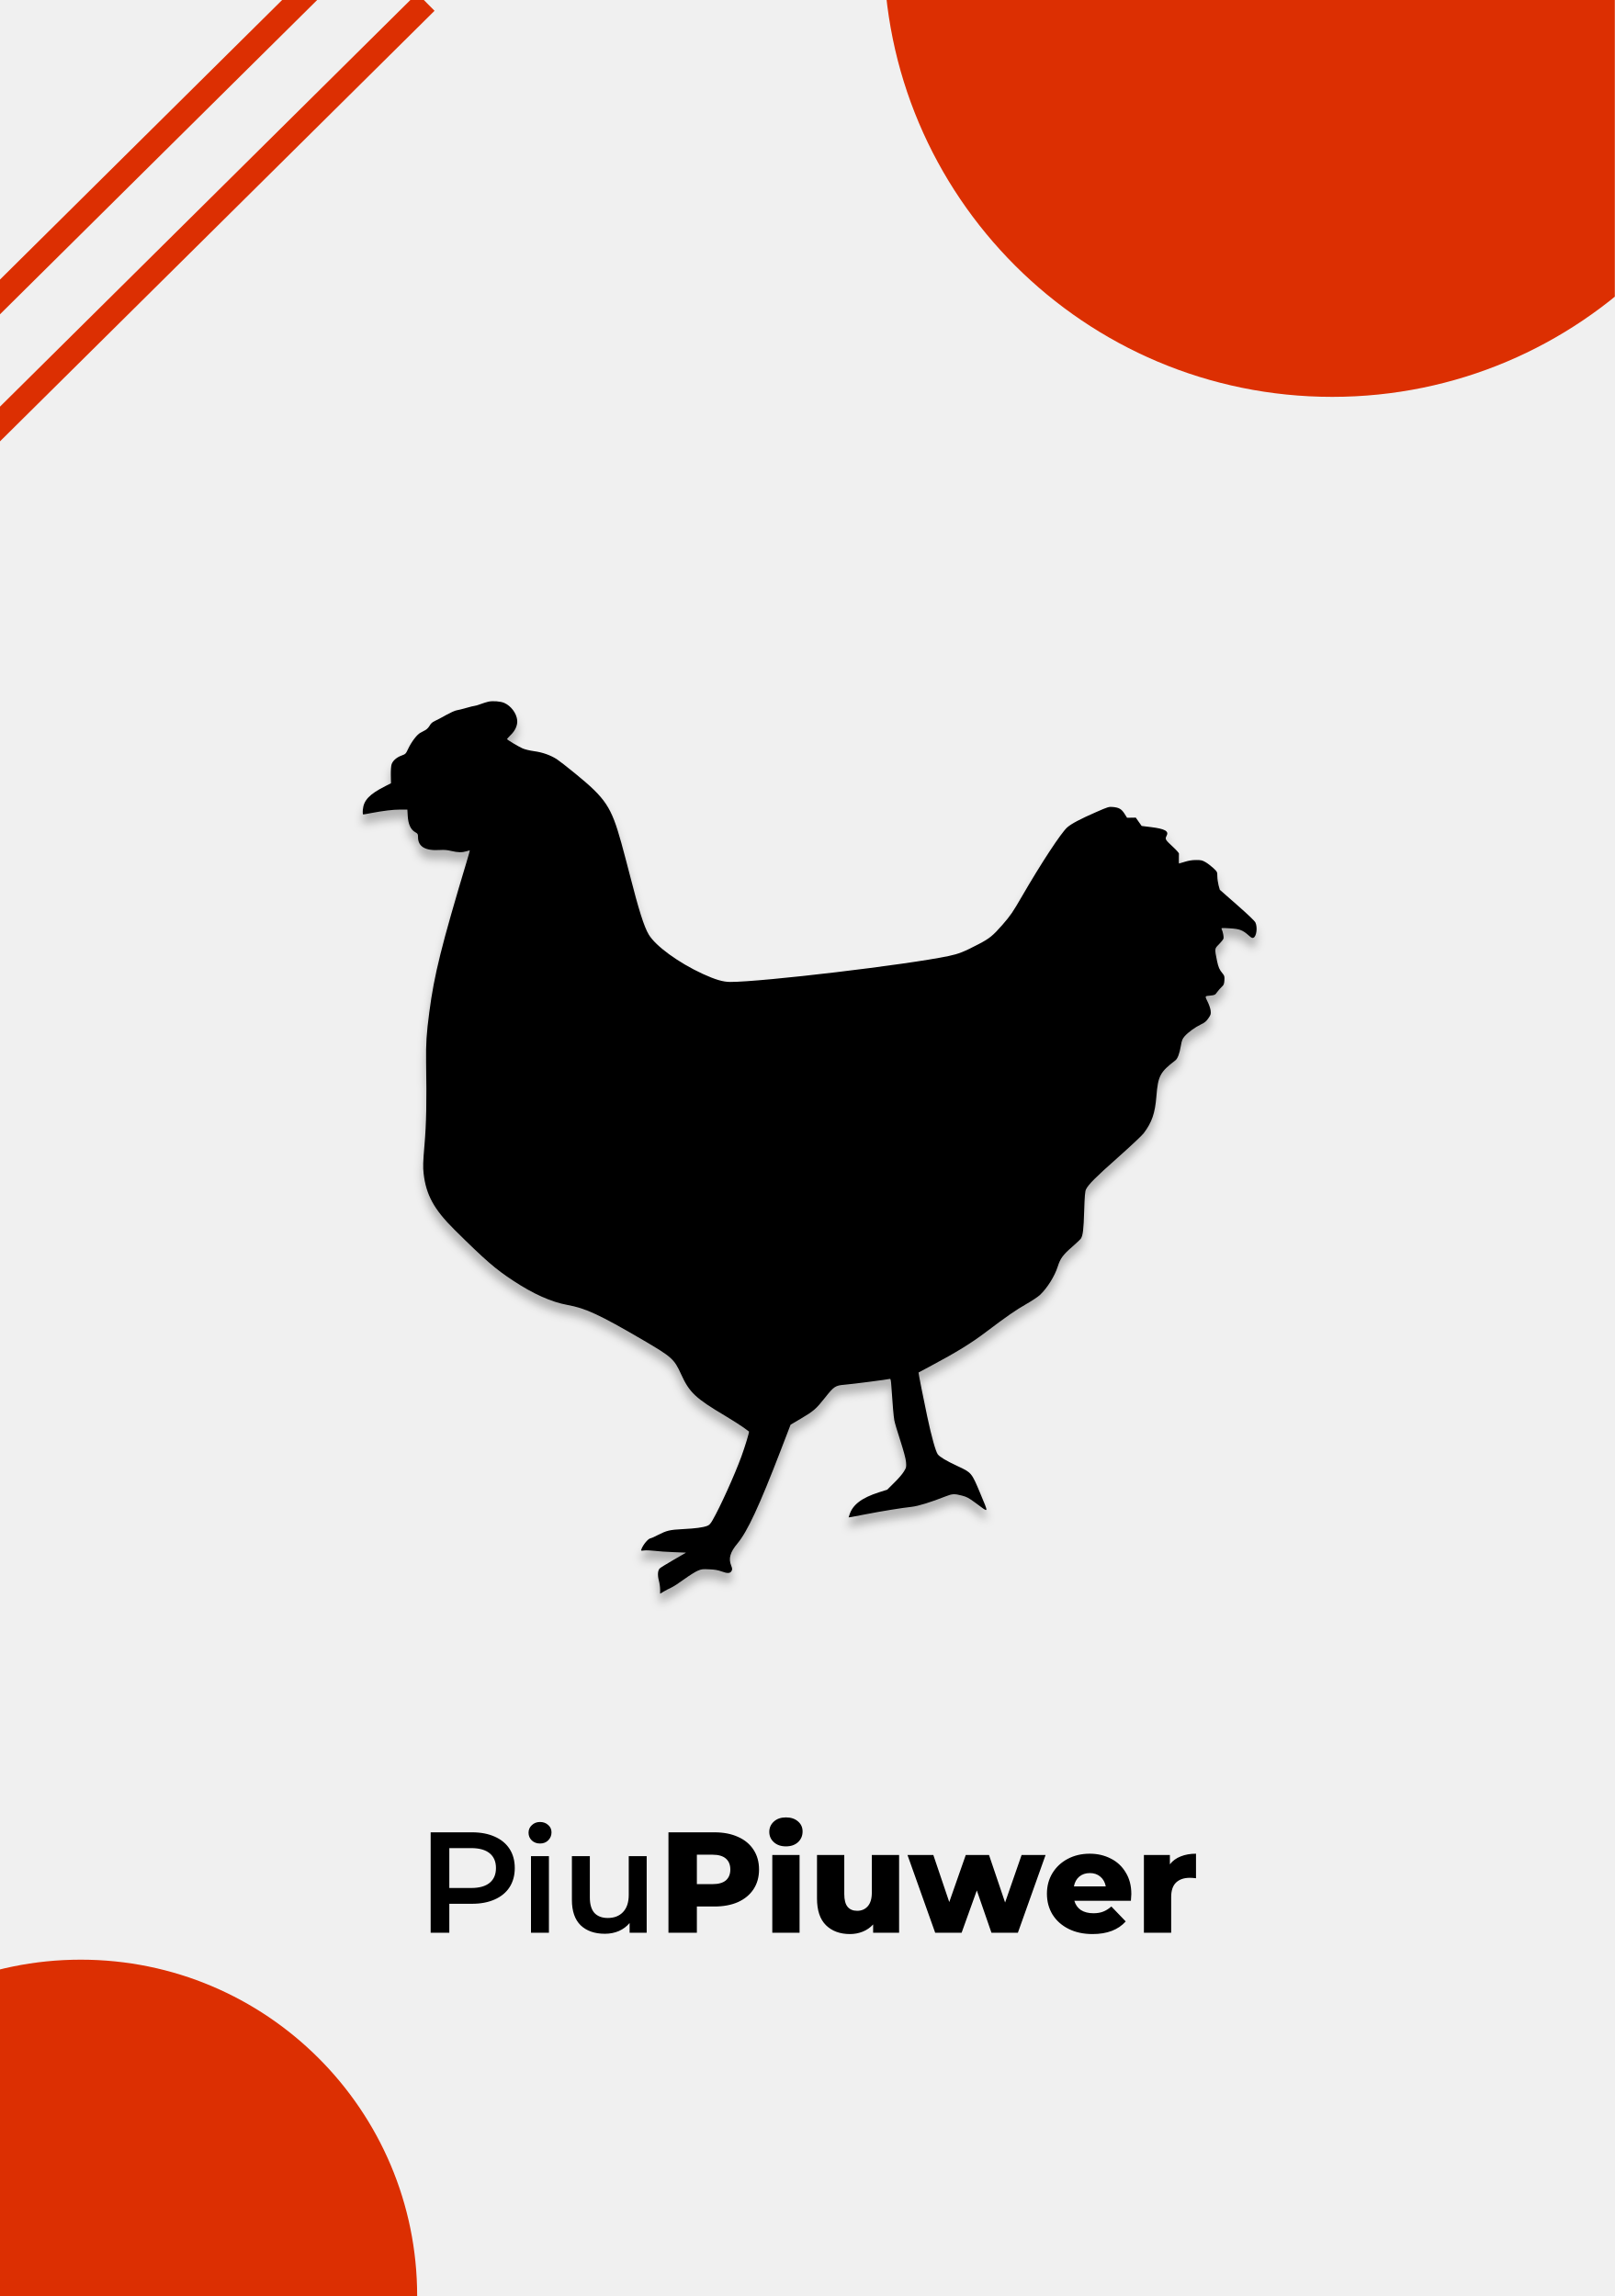
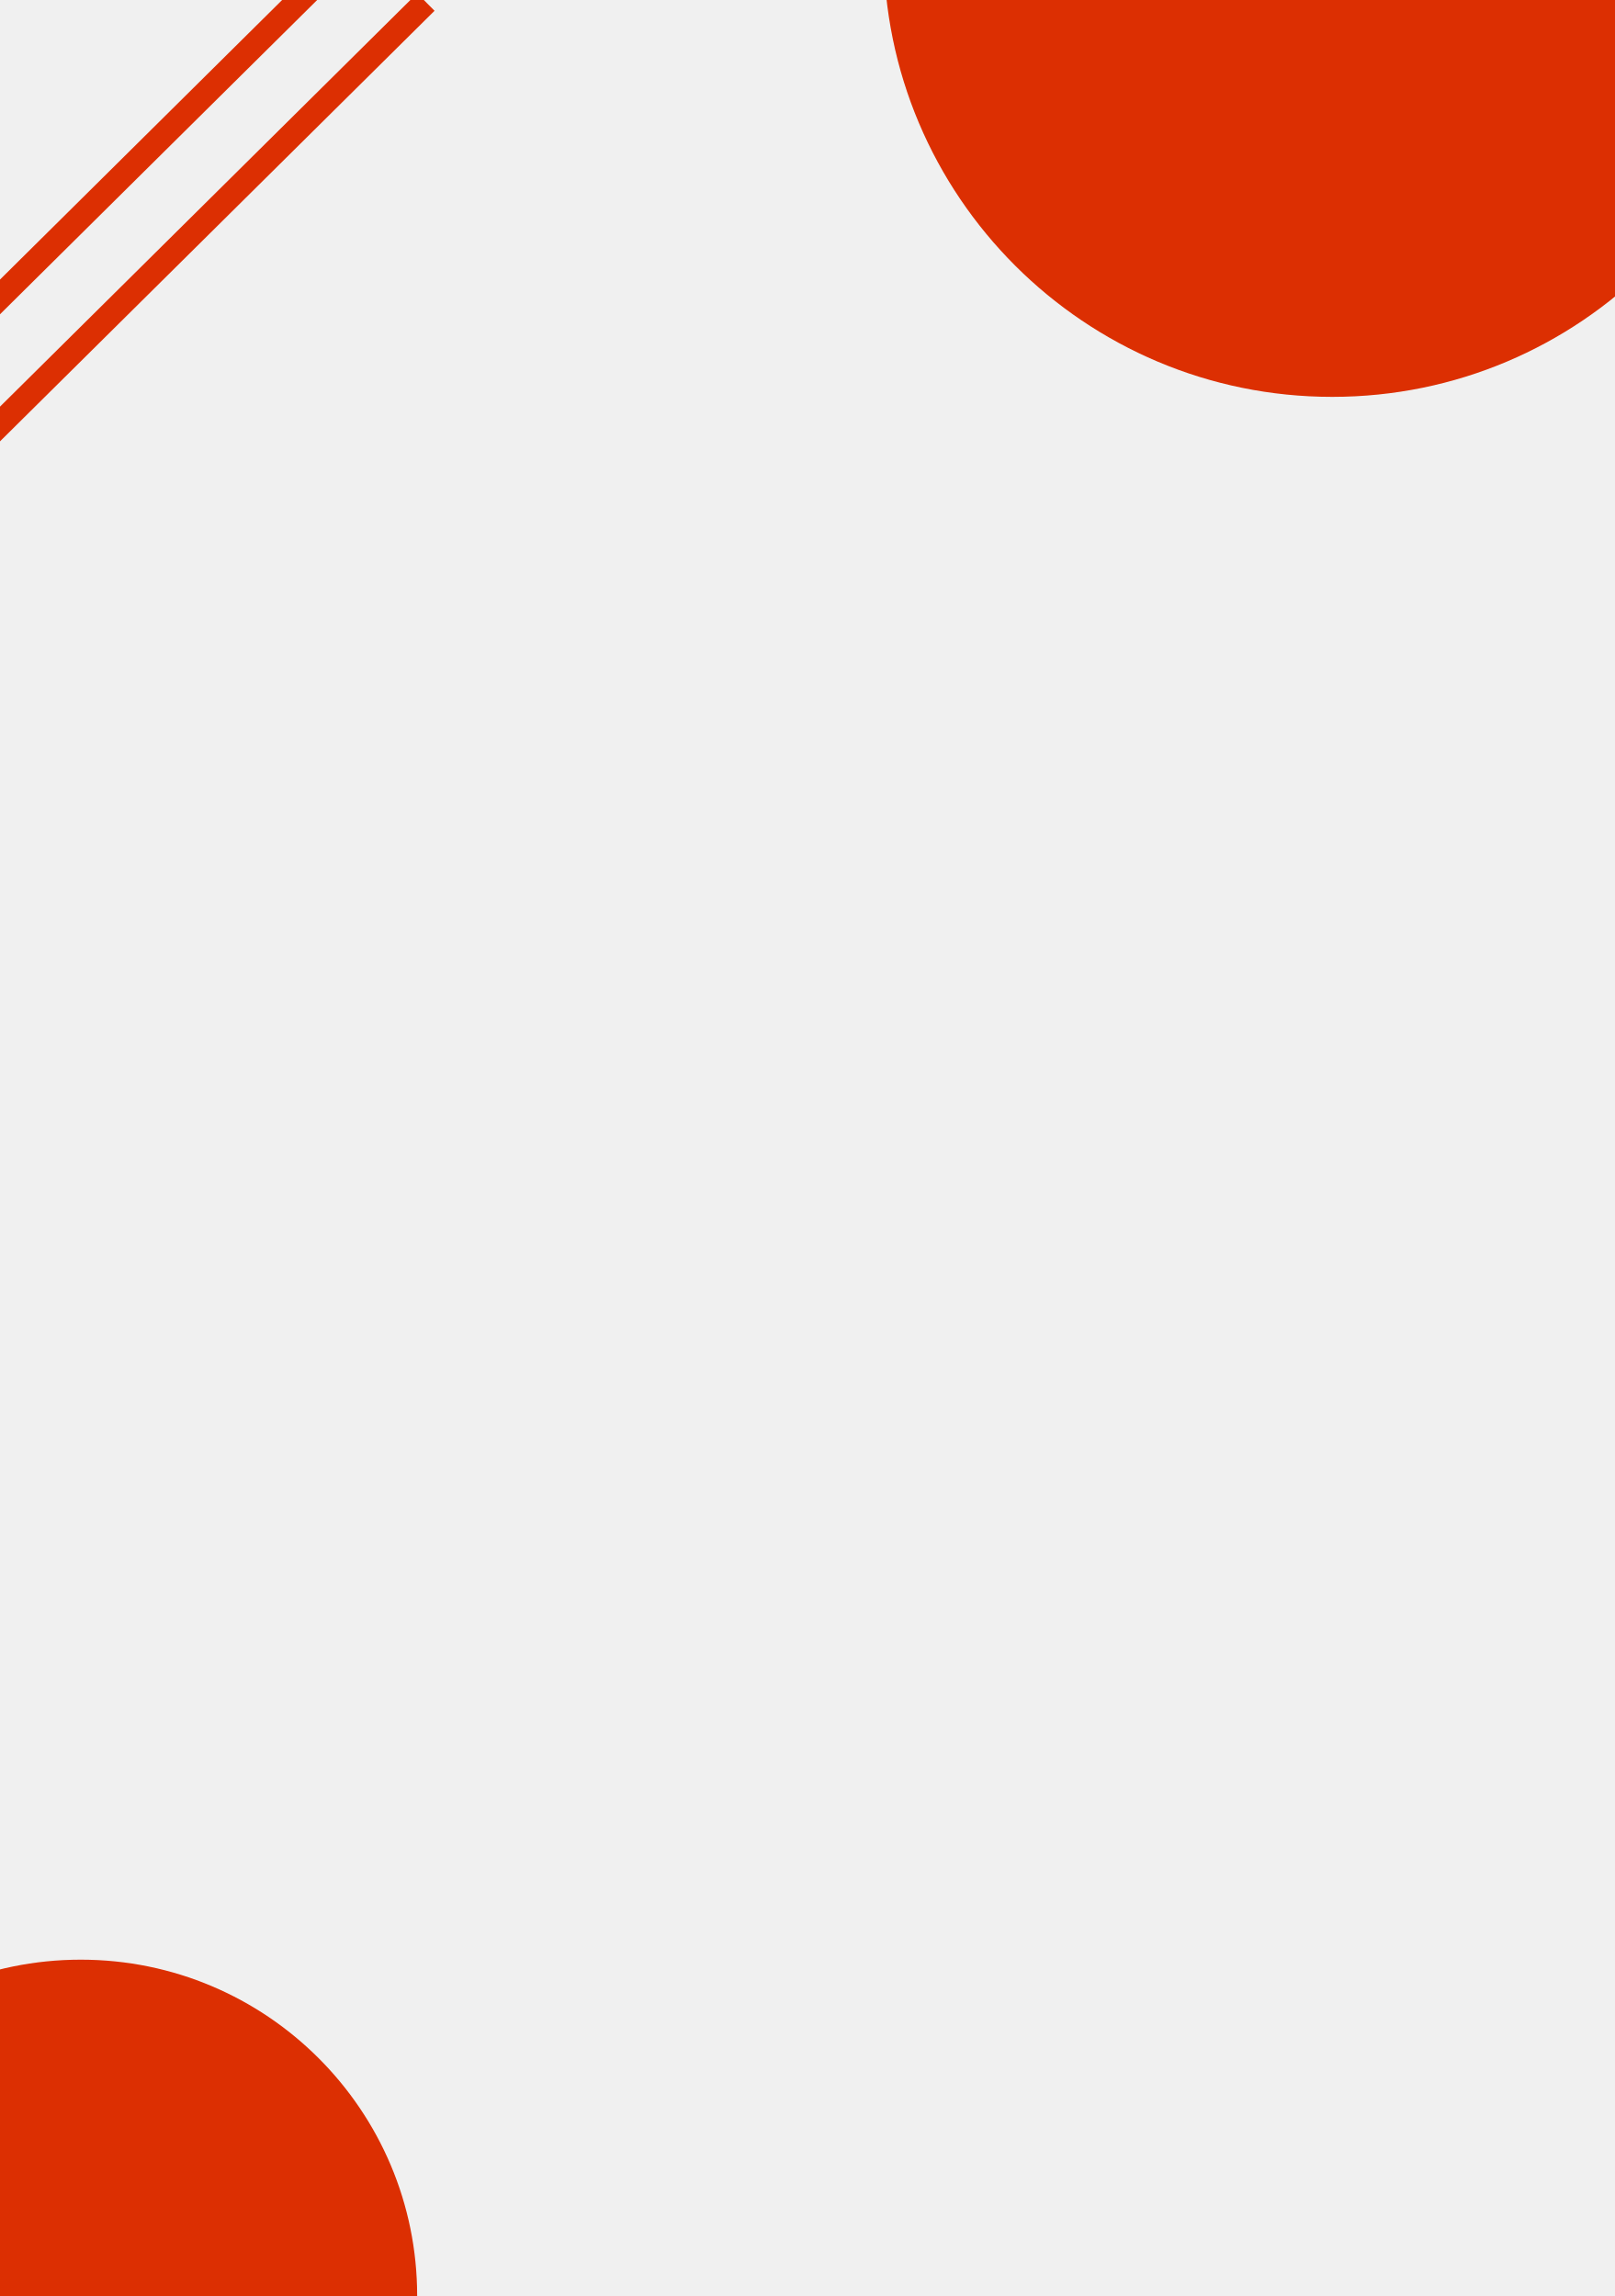
<svg xmlns="http://www.w3.org/2000/svg" width="720" height="1024" viewBox="0 0 720 1024" fill="none">
-   <g clip-path="url(#clip0)">
-     <path d="M152.872 -19.094L-73.128 204.906" stroke="#DC2F02" stroke-width="11" />
-     <path d="M189.872 0.906L-36.128 224.906" stroke="#DC2F02" stroke-width="11" />
-     <path d="M36 1174C118.843 1174 186 1106.84 186 1024C186 941.157 118.843 874 36 874C-46.843 874 -114 941.157 -114 1024C-114 1106.84 -46.843 1174 36 1174Z" fill="#DC2F02" />
-     <path d="M594 177C704.457 177 794 87.457 794 -23C794 -133.457 704.457 -223 594 -223C483.543 -223 394 -133.457 394 -23C394 87.457 483.543 177 594 177Z" fill="#DC2F02" />
-     <g filter="url(#filter0_d)">
-       <path d="M217.765 312.938C217.014 313.094 215.441 313.594 214.262 314.031C213.118 314.469 211.903 314.812 211.617 314.812C211.295 314.812 209.651 315.219 207.935 315.719C206.183 316.219 204.217 316.719 203.538 316.812C202.823 316.906 200.75 317.875 198.891 318.906C197.032 319.969 194.78 321.156 193.922 321.531C192.778 322.062 192.135 322.625 191.599 323.594C191.17 324.344 190.348 325.25 189.704 325.594C189.061 325.938 188.024 326.5 187.381 326.844C185.879 327.656 183.449 330.875 182.019 333.906C180.946 336.219 180.839 336.312 179.052 336.969C176.871 337.75 175.191 339.219 174.619 340.812C174.369 341.469 174.226 343.531 174.262 345.656L174.333 349.344L171.831 350.594C164.718 354.188 162.144 356.906 161.786 361.125C161.679 362.344 161.751 363.25 161.965 363.25C162.144 363.25 163.788 362.969 165.647 362.594C170.937 361.594 175.191 361.062 178.551 361.062H181.626L181.804 363.969C182.019 367.594 183.127 370 185.093 371.125C186.273 371.781 186.38 371.969 186.38 373.312C186.38 377.594 189.597 379.5 196.067 379.094C198.105 378.969 199.427 379.094 201.25 379.531C204.146 380.219 206.04 380.25 208.006 379.656C208.757 379.406 209.436 379.25 209.472 379.281C209.508 379.312 208.936 381.469 208.149 384.031C196.818 421.812 193.601 434.719 191.42 451.375C190.133 461.125 189.883 465.406 189.99 473.719C190.276 491.406 190.097 501.031 189.275 510.562C188.596 518.469 188.56 520.438 188.882 523.375C189.954 532.875 193.529 539.406 202.537 548.344C216.407 562.094 220.875 565.969 228.882 571.219C237.783 577.094 245.826 580.688 253.011 582C261.125 583.469 267.273 586.312 286.648 597.625C299.552 605.188 300.589 606.094 303.663 612.844C307.381 621.031 310.026 623.562 323.466 631.531C326.576 633.406 330.222 635.719 331.509 636.656C332.796 637.594 333.904 638.406 333.94 638.438C334.19 638.594 332.153 645.25 330.544 649.656C327.434 658.125 321.107 672.094 317.747 677.938C316.782 679.625 316.21 680.219 315.316 680.531C313.386 681.25 310.133 681.688 304.521 681.969C298.516 682.281 297.3 682.594 293.225 684.656C291.76 685.438 290.33 686.062 290.115 686.062C289.114 686.062 286.684 688.938 285.969 691C285.718 691.656 285.754 691.688 287.184 691.5C288.006 691.375 290.044 691.469 291.76 691.656C293.475 691.875 297.336 692.156 300.374 692.25L305.879 692.469L300.374 695.656C297.336 697.406 294.548 699.125 294.19 699.469C293.261 700.375 293.118 702.438 293.761 704.906C294.083 706.094 294.333 707.875 294.333 708.906V710.781L295.942 709.812C296.8 709.281 298.301 708.531 299.23 708.094C300.16 707.688 302.769 706 305.021 704.344C307.273 702.719 309.99 701 311.027 700.562C312.778 699.812 313.207 699.75 316.246 699.906C318.748 700 320.071 700.25 321.822 700.875C324.432 701.844 325.611 701.75 326.219 700.562C326.541 699.938 326.505 699.5 326.04 698.312C324.718 695.094 325.504 692.312 328.828 688.344C333.225 683.094 338.551 671.656 348.131 646.75L352.492 635.406L357.104 632.688C362.787 629.312 363.788 628.469 367.756 623.469C371.867 618.281 372.403 617.938 376.657 617.562C379.91 617.312 395.995 615.219 396.818 614.969C397.104 614.906 397.282 615.875 397.425 618.188C397.997 626.625 398.426 631.688 398.748 633.438C398.927 634.5 400.142 638.594 401.429 642.5C402.93 647.188 403.824 650.469 403.967 652.031C404.146 654.281 404.11 654.531 403.002 656.312C402.394 657.344 400.464 659.594 398.712 661.281L395.602 664.375L391.885 665.562C384.199 668.031 380.16 671.094 378.766 675.562L378.373 676.75L379.516 676.594C380.16 676.5 383.163 675.906 386.201 675.312C392.743 674.031 402.323 672.469 406.505 672.031C409.4 671.719 415.12 669.938 421.697 667.344C424.592 666.188 425.593 666.156 428.918 667.031C431.098 667.594 431.956 668.062 434.995 670.312C441.107 674.844 440.893 675.281 437.104 666.125C433.207 656.781 433.207 656.781 426.952 653.875C421.804 651.469 419.052 649.812 418.122 648.625C417.193 647.375 415.334 640.812 413.404 631.688C411.974 625.094 409.436 612.188 409.543 612.125C409.579 612.094 412.188 610.719 415.334 609.031C426.415 603.125 432.993 599.062 439.284 594.312C448.793 587.125 452.868 584.281 457.693 581.531C460.16 580.125 462.805 578.344 463.627 577.594C466.987 574.406 470.205 569.219 471.599 564.906C472.707 561.344 473.958 559.625 477.926 556.188C479.928 554.438 481.751 552.719 481.965 552.344C482.823 550.938 483.145 548.406 483.395 540.125C483.609 533.438 483.788 531.281 484.217 530.438C485.325 528.219 488.471 525.062 498.444 516.219C504.056 511.219 509.239 506.375 509.919 505.438C513.636 500.5 514.995 496.5 515.602 488.906C516.317 479.875 517.247 478.125 524.074 472.906C525.075 472.094 525.897 470 526.505 466.406C526.934 463.938 527.22 463.281 528.221 462.125C529.829 460.344 532.868 458.125 535.477 456.875C537.121 456.094 537.872 455.469 538.766 454.156C539.802 452.719 539.945 452.25 539.802 450.906C539.731 450.031 539.23 448.438 538.694 447.312C537.121 444.062 537.05 444.281 539.552 444.031C541.625 443.812 541.768 443.75 542.662 442.5C543.163 441.812 544.056 440.75 544.664 440.188C545.629 439.344 545.808 438.906 545.915 437.219C546.022 435.531 545.951 435.156 545.129 434.188C543.699 432.5 543.234 431.406 542.626 428.531C541.518 422.969 541.482 423.188 543.484 421.156C544.485 420.156 545.379 419 545.522 418.594C545.701 417.906 545.307 415.719 544.7 414.375C544.449 413.812 544.628 413.812 548.346 414.031C552.707 414.281 554.101 414.812 556.853 417.281C557.961 418.281 558.39 418.469 558.891 418.219C560.249 417.594 560.75 413.562 559.749 411.438C559.391 410.688 556.46 407.906 551.527 403.562L543.877 396.844L543.306 394.812C543.02 393.688 542.769 391.906 542.769 390.812C542.769 388.875 542.734 388.812 540.946 387.125C539.91 386.188 538.373 385 537.479 384.5C536.049 383.688 535.549 383.562 533.332 383.562C531.545 383.562 530.044 383.812 528.292 384.344C526.934 384.781 525.754 385.125 525.683 385.125C525.611 385.125 525.575 384.25 525.611 383.156C525.647 382.094 525.647 380.969 525.647 380.656C525.611 380.375 524.432 379.031 522.966 377.688C519.534 374.531 519.356 374.219 520.142 372.781C521.286 370.688 519.427 369.656 513.136 368.875L509.025 368.375L507.702 366.5L506.415 364.656L504.449 364.688L502.519 364.719L501.375 362.906C500.053 360.812 498.909 360.156 496.156 359.906C494.405 359.75 494.012 359.875 488.793 362.156C481.643 365.281 477.747 367.344 475.852 369C473.171 371.344 464.092 385.188 455.727 399.656C451.509 406.938 450.616 408.25 447.005 412.406C442.716 417.312 441.214 418.531 436.496 421C429.74 424.531 427.524 425.406 422.984 426.375C404.575 430.25 339.91 437.938 325.611 437.938C322.394 437.938 318.998 436.938 313.315 434.344C302.483 429.344 292.296 421.906 289.257 416.812C287.148 413.312 284.789 405.781 280.75 389.969C279.749 386 278.033 379.656 276.996 375.812C272.528 359.781 270.097 356.125 256.442 344.969C252.868 342.031 249.186 339.188 248.256 338.594C245.397 336.781 241.894 335.531 238.176 335.031C236.138 334.75 233.994 334.219 232.993 333.781C231.098 332.938 226.058 329.906 226.058 329.625C226.058 329.531 226.773 328.75 227.631 327.875C229.74 325.875 230.848 323.344 230.598 321.156C230.24 318.031 227.845 314.844 224.843 313.5C223.198 312.781 219.767 312.5 217.765 312.938Z" fill="black" />
-     </g>
-     <path d="M210.448 817.2C214.331 817.2 217.701 817.84 220.56 819.12C223.461 820.4 225.68 822.235 227.216 824.624C228.752 827.013 229.52 829.851 229.52 833.136C229.52 836.379 228.752 839.216 227.216 841.648C225.68 844.037 223.461 845.872 220.56 847.152C217.701 848.432 214.331 849.072 210.448 849.072H200.336V862H192.016V817.2H210.448ZM210.064 842.032C213.691 842.032 216.443 841.264 218.32 839.728C220.197 838.192 221.136 835.995 221.136 833.136C221.136 830.277 220.197 828.08 218.32 826.544C216.443 825.008 213.691 824.24 210.064 824.24H200.336V842.032H210.064ZM236.748 827.824H244.748V862H236.748V827.824ZM240.78 822.192C239.329 822.192 238.113 821.744 237.132 820.848C236.151 819.909 235.66 818.757 235.66 817.392C235.66 816.027 236.151 814.896 237.132 814C238.113 813.061 239.329 812.592 240.78 812.592C242.231 812.592 243.447 813.04 244.428 813.936C245.409 814.789 245.9 815.877 245.9 817.2C245.9 818.608 245.409 819.803 244.428 820.784C243.489 821.723 242.273 822.192 240.78 822.192ZM288.336 827.824V862H280.72V857.648C279.44 859.184 277.84 860.379 275.92 861.232C274 862.043 271.931 862.448 269.712 862.448C265.147 862.448 261.541 861.189 258.896 858.672C256.293 856.112 254.992 852.336 254.992 847.344V827.824H262.992V846.256C262.992 849.328 263.675 851.632 265.04 853.168C266.448 854.661 268.432 855.408 270.992 855.408C273.851 855.408 276.112 854.533 277.776 852.784C279.483 850.992 280.336 848.432 280.336 845.104V827.824H288.336ZM318.523 817.2C322.576 817.2 326.096 817.883 329.083 819.248C332.069 820.571 334.373 822.491 335.995 825.008C337.616 827.483 338.427 830.405 338.427 833.776C338.427 837.147 337.616 840.069 335.995 842.544C334.373 845.019 332.069 846.939 329.083 848.304C326.096 849.627 322.576 850.288 318.523 850.288H310.715V862H298.043V817.2H318.523ZM317.755 840.304C320.357 840.304 322.32 839.749 323.643 838.64C324.965 837.488 325.627 835.867 325.627 833.776C325.627 831.685 324.965 830.064 323.643 828.912C322.32 827.76 320.357 827.184 317.755 827.184H310.715V840.304H317.755ZM344.342 827.312H356.502V862H344.342V827.312ZM350.422 823.472C348.203 823.472 346.411 822.853 345.046 821.616C343.68 820.379 342.998 818.843 342.998 817.008C342.998 815.173 343.68 813.637 345.046 812.4C346.411 811.163 348.203 810.544 350.422 810.544C352.64 810.544 354.432 811.141 355.798 812.336C357.163 813.488 357.846 814.981 357.846 816.816C357.846 818.736 357.163 820.336 355.798 821.616C354.432 822.853 352.64 823.472 350.422 823.472ZM400.884 827.312V862H389.3V858.288C388.02 859.696 386.484 860.763 384.692 861.488C382.9 862.213 381.001 862.576 378.996 862.576C374.516 862.576 370.932 861.253 368.244 858.608C365.599 855.963 364.276 851.995 364.276 846.704V827.312H376.436V844.72C376.436 847.323 376.927 849.221 377.908 850.416C378.889 851.611 380.319 852.208 382.196 852.208C384.116 852.208 385.673 851.547 386.868 850.224C388.105 848.859 388.724 846.789 388.724 844.016V827.312H400.884ZM466.189 827.312L453.837 862H442.061L435.533 843.12L428.749 862H416.973L404.62 827.312H416.141L423.245 848.304L430.605 827.312H440.972L448.141 848.496L455.501 827.312H466.189ZM504.423 844.72C504.423 844.805 504.359 845.808 504.231 847.728H479.015C479.527 849.52 480.508 850.907 481.958 851.888C483.452 852.827 485.308 853.296 487.527 853.296C489.191 853.296 490.62 853.061 491.815 852.592C493.052 852.123 494.289 851.355 495.527 850.288L501.927 856.944C498.556 860.699 493.628 862.576 487.143 862.576C483.089 862.576 479.527 861.808 476.455 860.272C473.383 858.736 470.993 856.603 469.286 853.872C467.623 851.141 466.791 848.048 466.791 844.592C466.791 841.179 467.601 838.128 469.223 835.44C470.887 832.709 473.169 830.576 476.071 829.04C478.972 827.504 482.236 826.736 485.863 826.736C489.319 826.736 492.455 827.461 495.271 828.912C498.087 830.32 500.305 832.389 501.927 835.12C503.591 837.808 504.423 841.008 504.423 844.72ZM485.927 835.376C484.049 835.376 482.471 835.909 481.191 836.976C479.953 838.043 479.164 839.493 478.823 841.328H493.031C492.689 839.493 491.879 838.043 490.599 836.976C489.361 835.909 487.804 835.376 485.927 835.376ZM521.613 831.472C522.85 829.893 524.45 828.72 526.413 827.952C528.418 827.141 530.701 826.736 533.261 826.736V837.68C532.152 837.552 531.234 837.488 530.509 837.488C527.906 837.488 525.858 838.192 524.365 839.6C522.914 841.008 522.189 843.163 522.189 846.064V862H510.029V827.312H521.613V831.472Z" fill="black" />
-   </g>
-   <defs>
-     <filter id="filter0_d" x="157.737" y="312.729" width="406.539" height="406.052" filterUnits="userSpaceOnUse" color-interpolation-filters="sRGB">
-       <feFlood flood-opacity="0" result="BackgroundImageFix" />
-       <feColorMatrix in="SourceAlpha" type="matrix" values="0 0 0 0 0 0 0 0 0 0 0 0 0 0 0 0 0 0 127 0" />
-       <feOffset dy="4" />
-       <feGaussianBlur stdDeviation="2" />
-       <feColorMatrix type="matrix" values="0 0 0 0 0 0 0 0 0 0 0 0 0 0 0 0 0 0 0.25 0" />
-       <feBlend mode="normal" in2="BackgroundImageFix" result="effect1_dropShadow" />
-       <feBlend mode="normal" in="SourceGraphic" in2="effect1_dropShadow" result="shape" />
-     </filter>
-     <clipPath id="clip0">
-       <rect width="720" height="1024" fill="white" />
-     </clipPath>
-   </defs>
+   <line x1="152.872" y1="-19.094" x2="-73.128" y2="204.906" stroke="#DC2F02" stroke-width="11" />
+   <line x1="189.872" y1="0.906" x2="-36.128" y2="224.906" stroke="#DC2F02" stroke-width="11" />
+   <circle cx="36" cy="1024" r="150" fill="#DC2F02" />
+   <circle cx="594" cy="-23" r="200" fill="#DC2F02" />
</svg>
